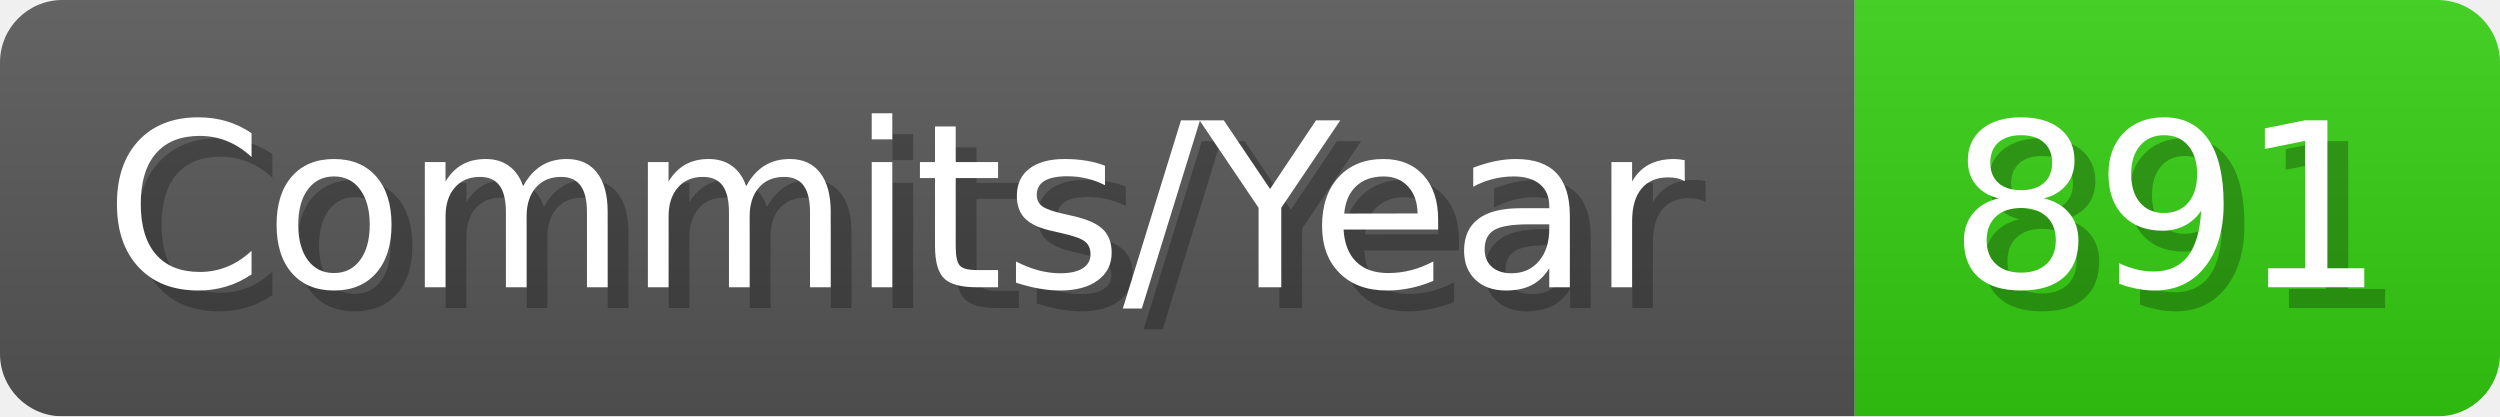
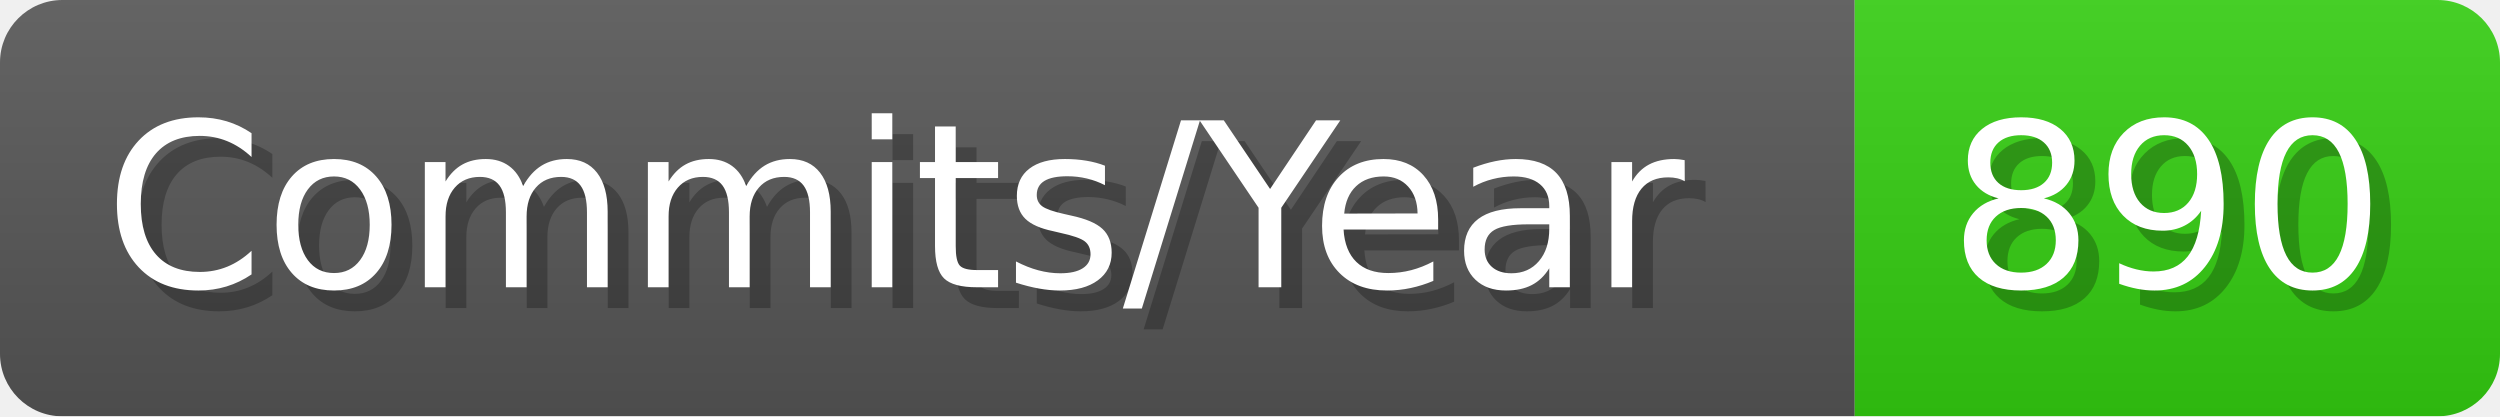
- <svg xmlns="http://www.w3.org/2000/svg" width="120.1" height="20" viewBox="0 0 1201 200" role="img" aria-label="Commits/Year: 891">
+ <svg xmlns="http://www.w3.org/2000/svg" width="120.1" height="20" viewBox="0 0 1201 200" role="img" aria-label="Commits/Year: 890">
  <linearGradient id="aUPdi" x2="0" y2="100%">
    <stop offset="0" stop-opacity=".1" stop-color="#EEE" />
    <stop offset="1" stop-opacity=".1" />
  </linearGradient>
  <mask id="WfAiQ">
    <rect width="1201" height="200" rx="30" fill="#FFF" />
  </mask>
  <g mask="url(#WfAiQ)">
    <rect width="891" height="200" fill="#555" />
    <rect width="310" height="200" fill="#3C1" x="891" />
    <rect width="1201" height="200" fill="url(#aUPdi)" />
  </g>
  <g aria-hidden="true" fill="#fff" text-anchor="start" font-family="Verdana,DejaVu Sans,sans-serif" font-size="110">
    <text x="60" y="148" textLength="791" fill="#000" opacity="0.25">Commits/Year</text>
    <text x="50" y="138" textLength="791">Commits/Year</text>
-     <text x="946" y="148" textLength="210" fill="#000" opacity="0.25">891</text>
-     <text x="936" y="138" textLength="210">891</text>
+     <text x="946" y="148" textLength="210" fill="#000" opacity="0.25">890</text>
+     <text x="936" y="138" textLength="210">890</text>
  </g>
</svg>
